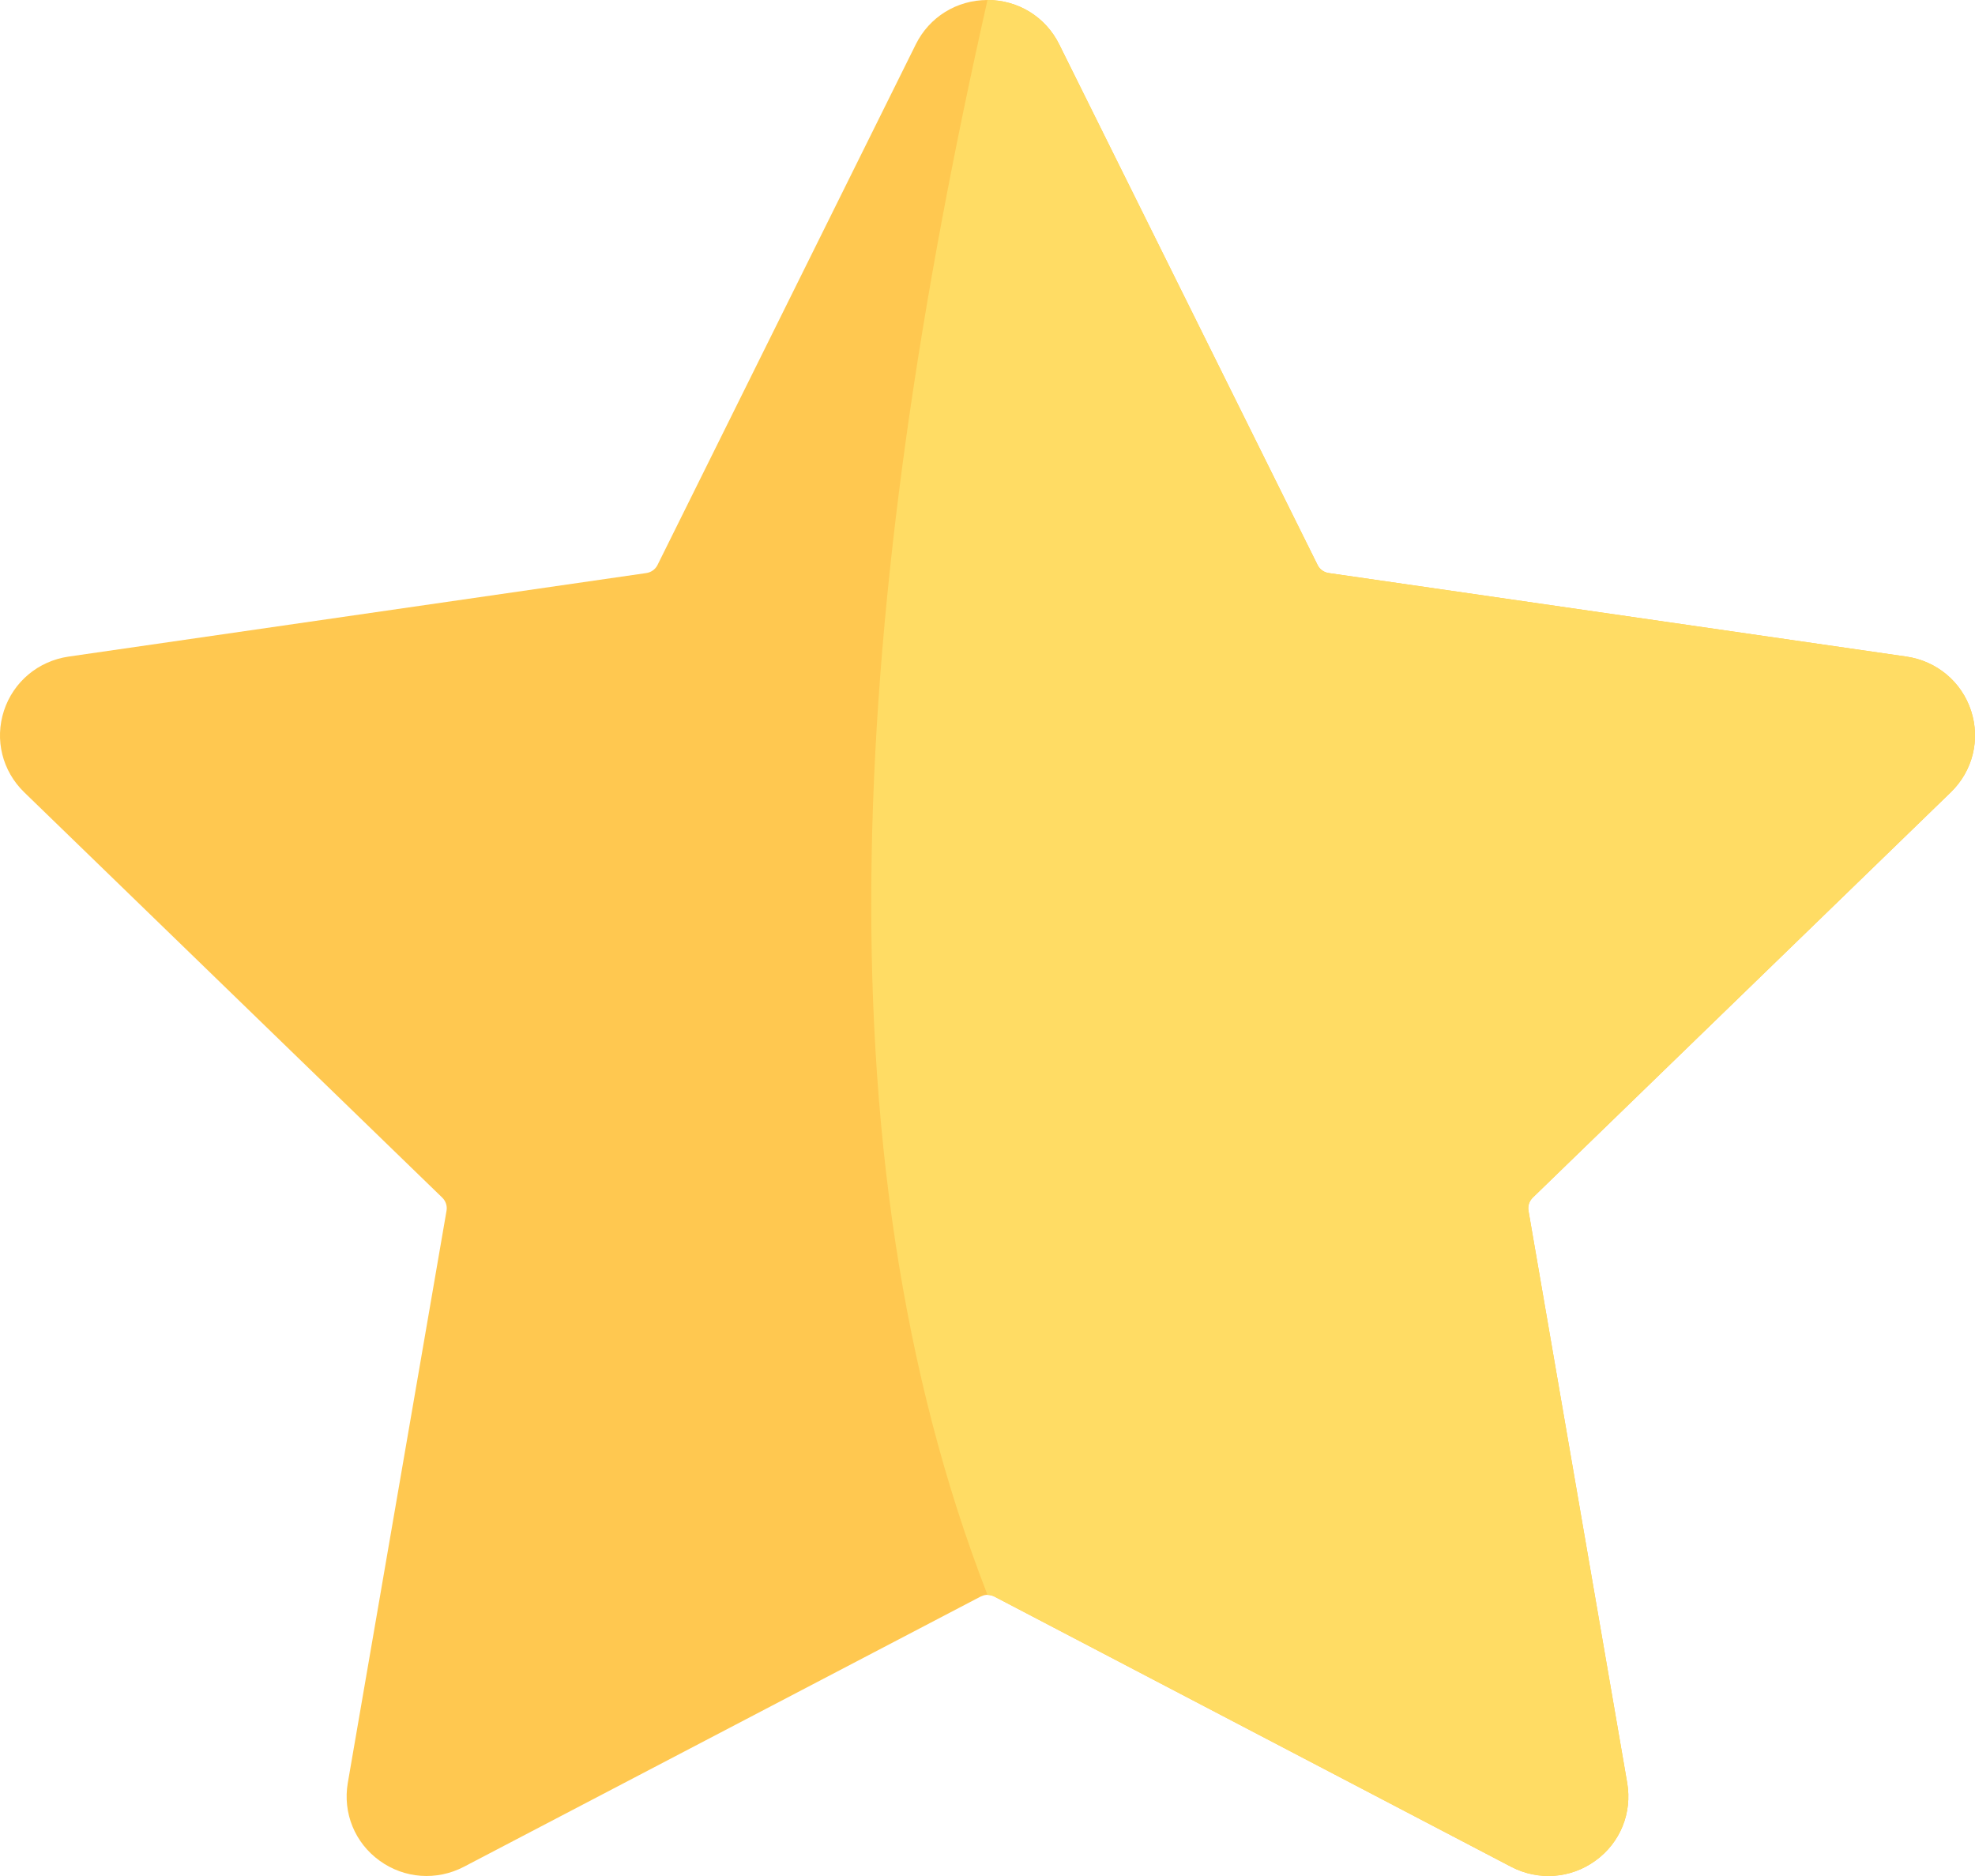
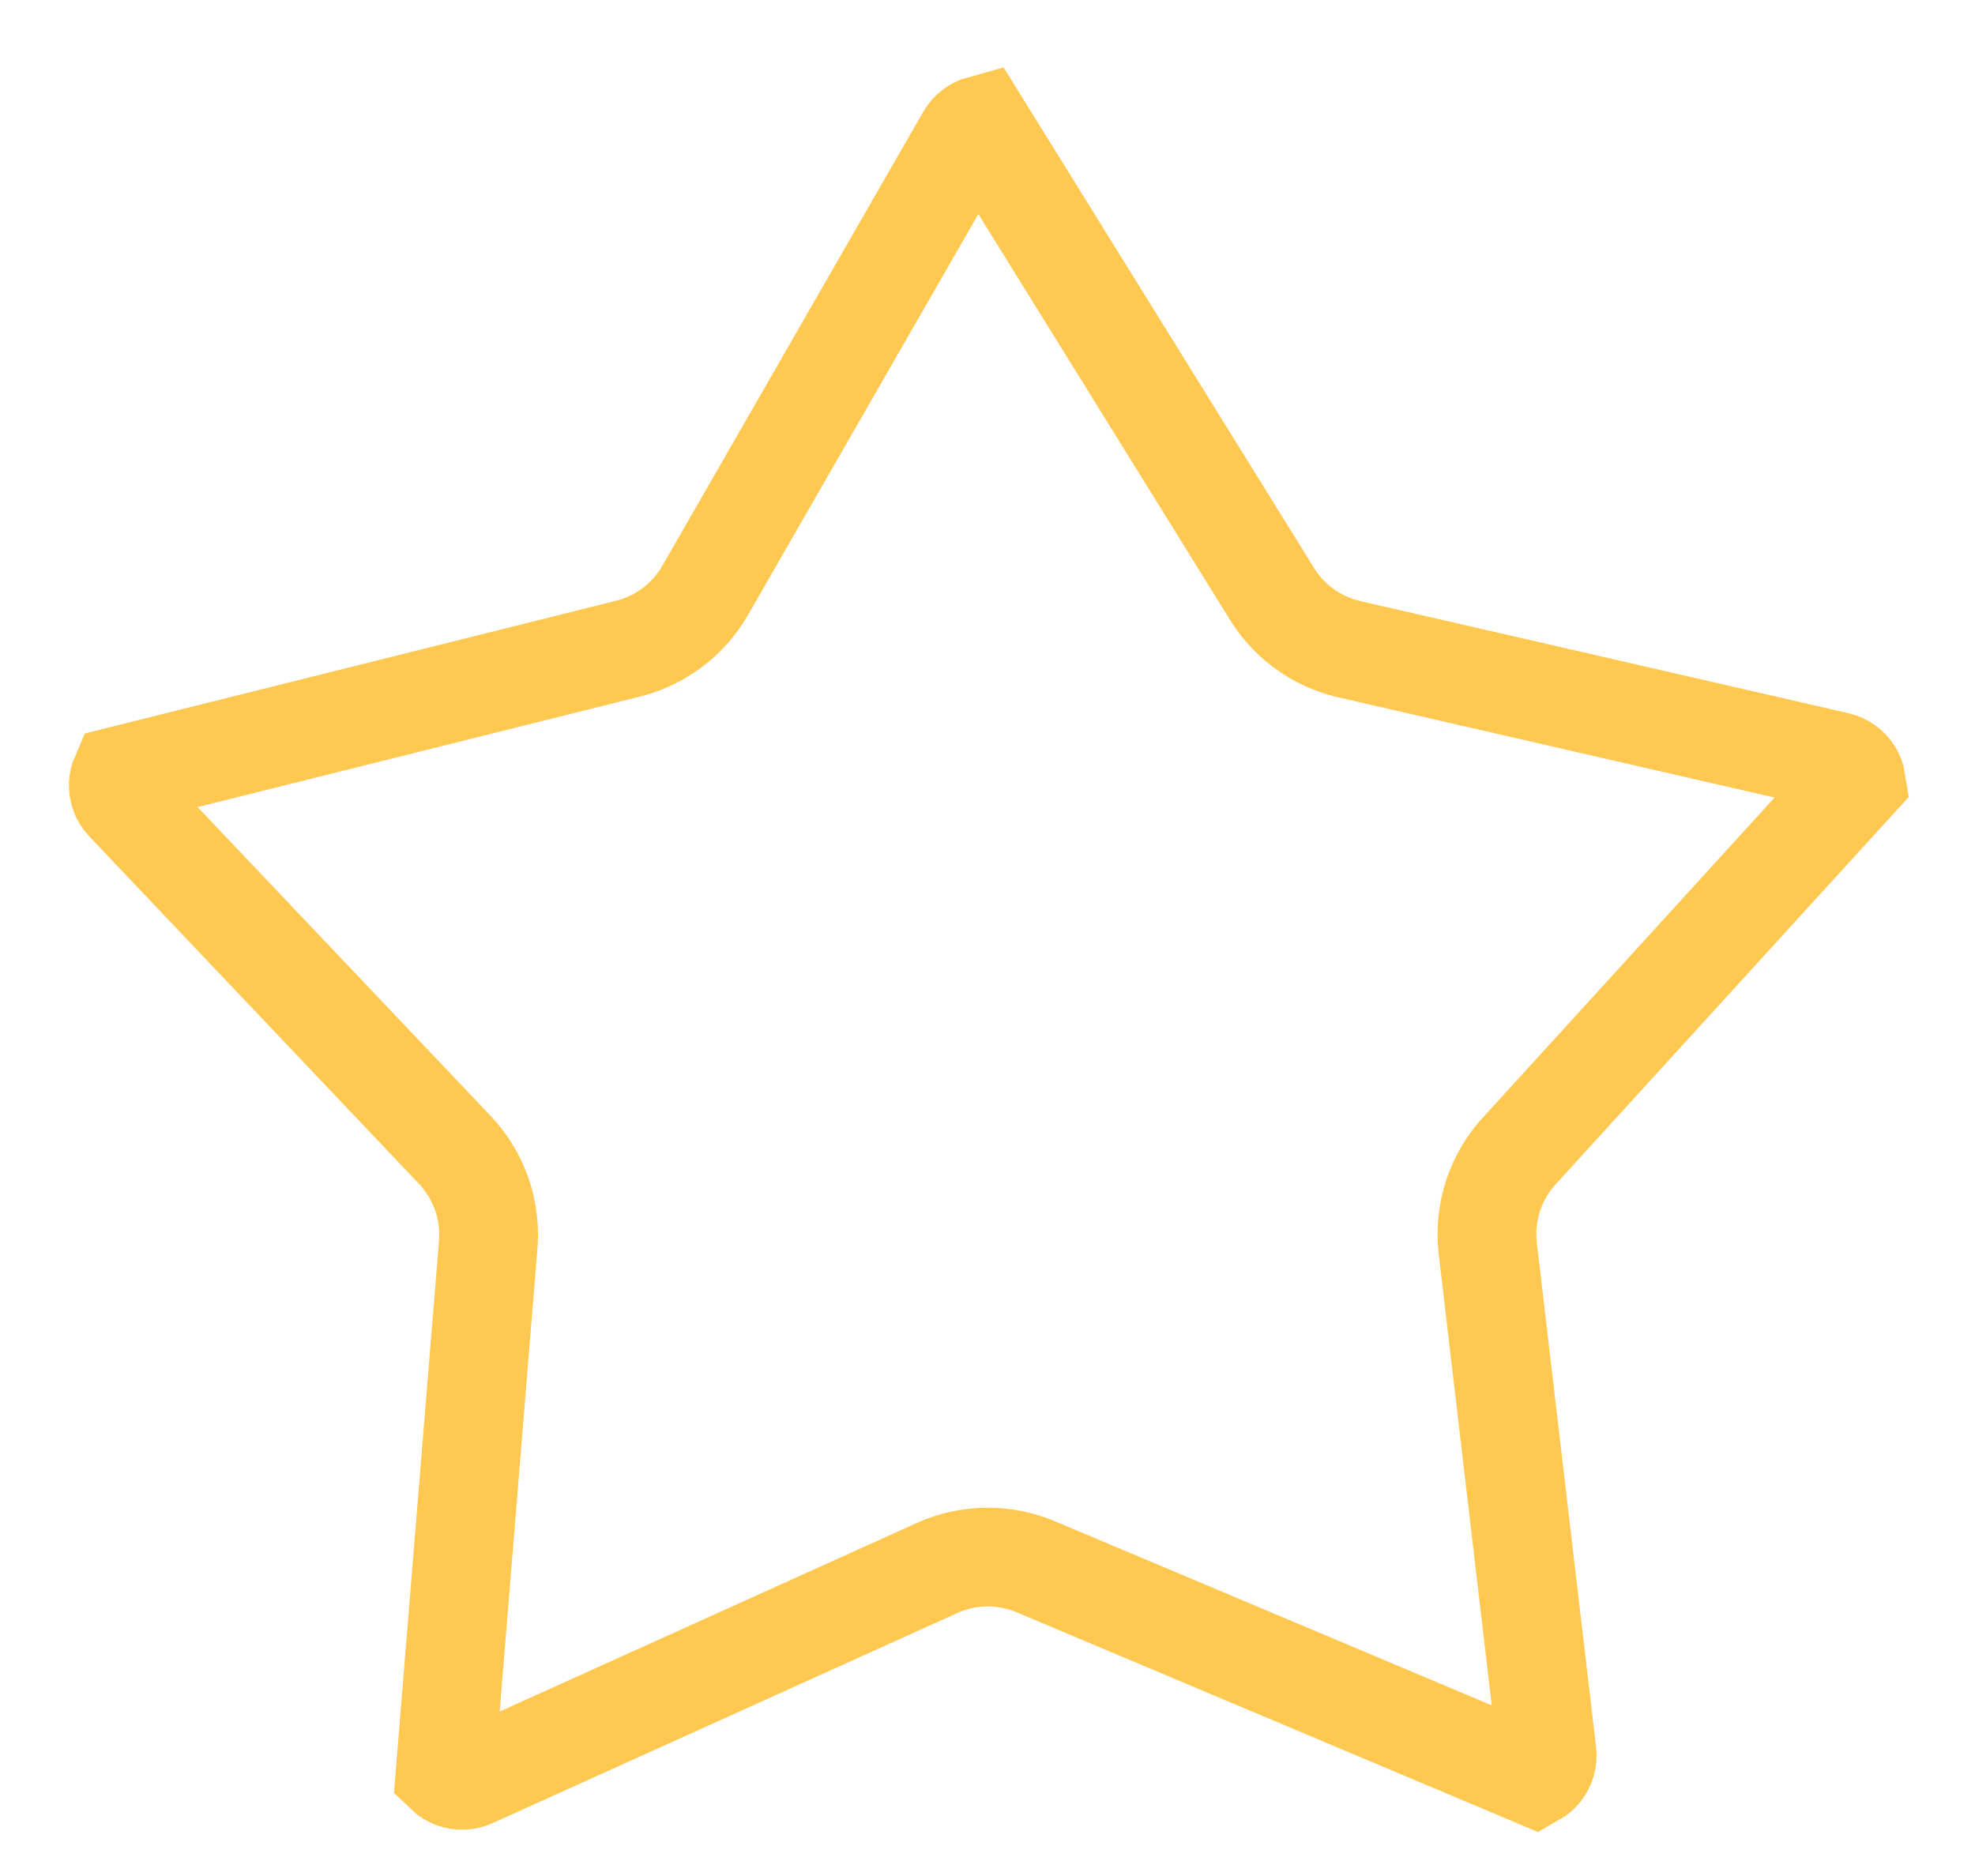
- <svg xmlns="http://www.w3.org/2000/svg" width="20px" height="19px" viewBox="0 0 20 19" class="star">
+ <svg xmlns="http://www.w3.org/2000/svg" width="20px" height="19px" viewBox="0 0 20 19" class="rating-selector">
  <g id="Web-Student" stroke="none" stroke-width="1" fill="none" fill-rule="evenodd">
-     <g id="Filled-dual-tone" fill-rule="nonzero">
-       <g id="Group-29-Copy" fill="#FFC850">
-         <path d="M10,0 C10.311,0 10.589,0.172 10.726,0.449 L13.343,5.723 C13.365,5.767 13.407,5.797 13.456,5.804 L19.306,6.65 C19.613,6.695 19.864,6.905 19.96,7.198 C20.056,7.492 19.977,7.808 19.755,8.024 L15.522,12.129 C15.486,12.164 15.47,12.213 15.478,12.261 L16.478,18.057 C16.53,18.362 16.407,18.664 16.156,18.845 C15.905,19.027 15.578,19.05 15.303,18.907 L10.07,16.17 C10.048,16.159 10.024,16.153 10,16.153 L9.999,16.152 C9.988,16.153 9.976,16.154 9.964,16.157 L9.93,16.17 L4.697,18.907 C4.422,19.05 4.095,19.027 3.844,18.845 C3.593,18.664 3.47,18.362 3.522,18.057 L4.522,12.261 C4.53,12.213 4.514,12.164 4.478,12.129 L0.245,8.024 C0.023,7.808 -0.056,7.492 0.04,7.198 C0.136,6.905 0.387,6.695 0.694,6.65 L6.544,5.804 C6.593,5.797 6.636,5.767 6.658,5.723 L9.274,0.449 C9.411,0.172 9.689,0 10,0 Z" id="Combined-Shape" />
-       </g>
-       <path d="M10,0 C10,0 10,0 10,0 C10.311,0 10.589,0.172 10.726,0.449 L13.343,5.723 C13.365,5.767 13.407,5.797 13.456,5.804 L19.306,6.65 C19.613,6.695 19.864,6.905 19.96,7.198 C20.056,7.492 19.977,7.808 19.755,8.024 L15.522,12.129 C15.486,12.164 15.47,12.213 15.478,12.261 L16.478,18.057 C16.53,18.362 16.407,18.664 16.156,18.845 C15.905,19.027 15.578,19.05 15.303,18.907 L10.07,16.17 C10.048,16.159 10.024,16.153 10,16.153 C8.24,11.621 8.633,6.051 10,0 Z" id="Path" fill="#FFDC64" />
-     </g>
+     <path d="M9.935,1.264 L12.859,5.979 C13.033,6.281 13.324,6.497 13.663,6.575 L18.608,7.711 C18.675,7.726 18.73,7.768 18.764,7.822 C18.781,7.849 18.793,7.88 18.798,7.912 L15.401,11.639 C15.145,11.908 15.023,12.277 15.066,12.645 L15.666,17.752 C15.674,17.82 15.654,17.886 15.614,17.936 C15.594,17.961 15.57,17.982 15.542,17.998 L10.51,15.877 C10.184,15.733 9.812,15.734 9.488,15.881 L4.782,18.009 C4.719,18.037 4.65,18.038 4.59,18.015 C4.56,18.003 4.531,17.986 4.507,17.963 L4.942,12.629 C4.978,12.268 4.855,11.909 4.605,11.645 L1.267,8.127 C1.219,8.077 1.197,8.012 1.198,7.948 C1.199,7.916 1.206,7.884 1.219,7.854 L6.337,6.575 C6.676,6.497 6.968,6.281 7.141,5.979 L9.783,1.381 C9.818,1.321 9.873,1.281 9.935,1.264 Z" id="Outlined" stroke="#FFC850" />
  </g>
</svg>
